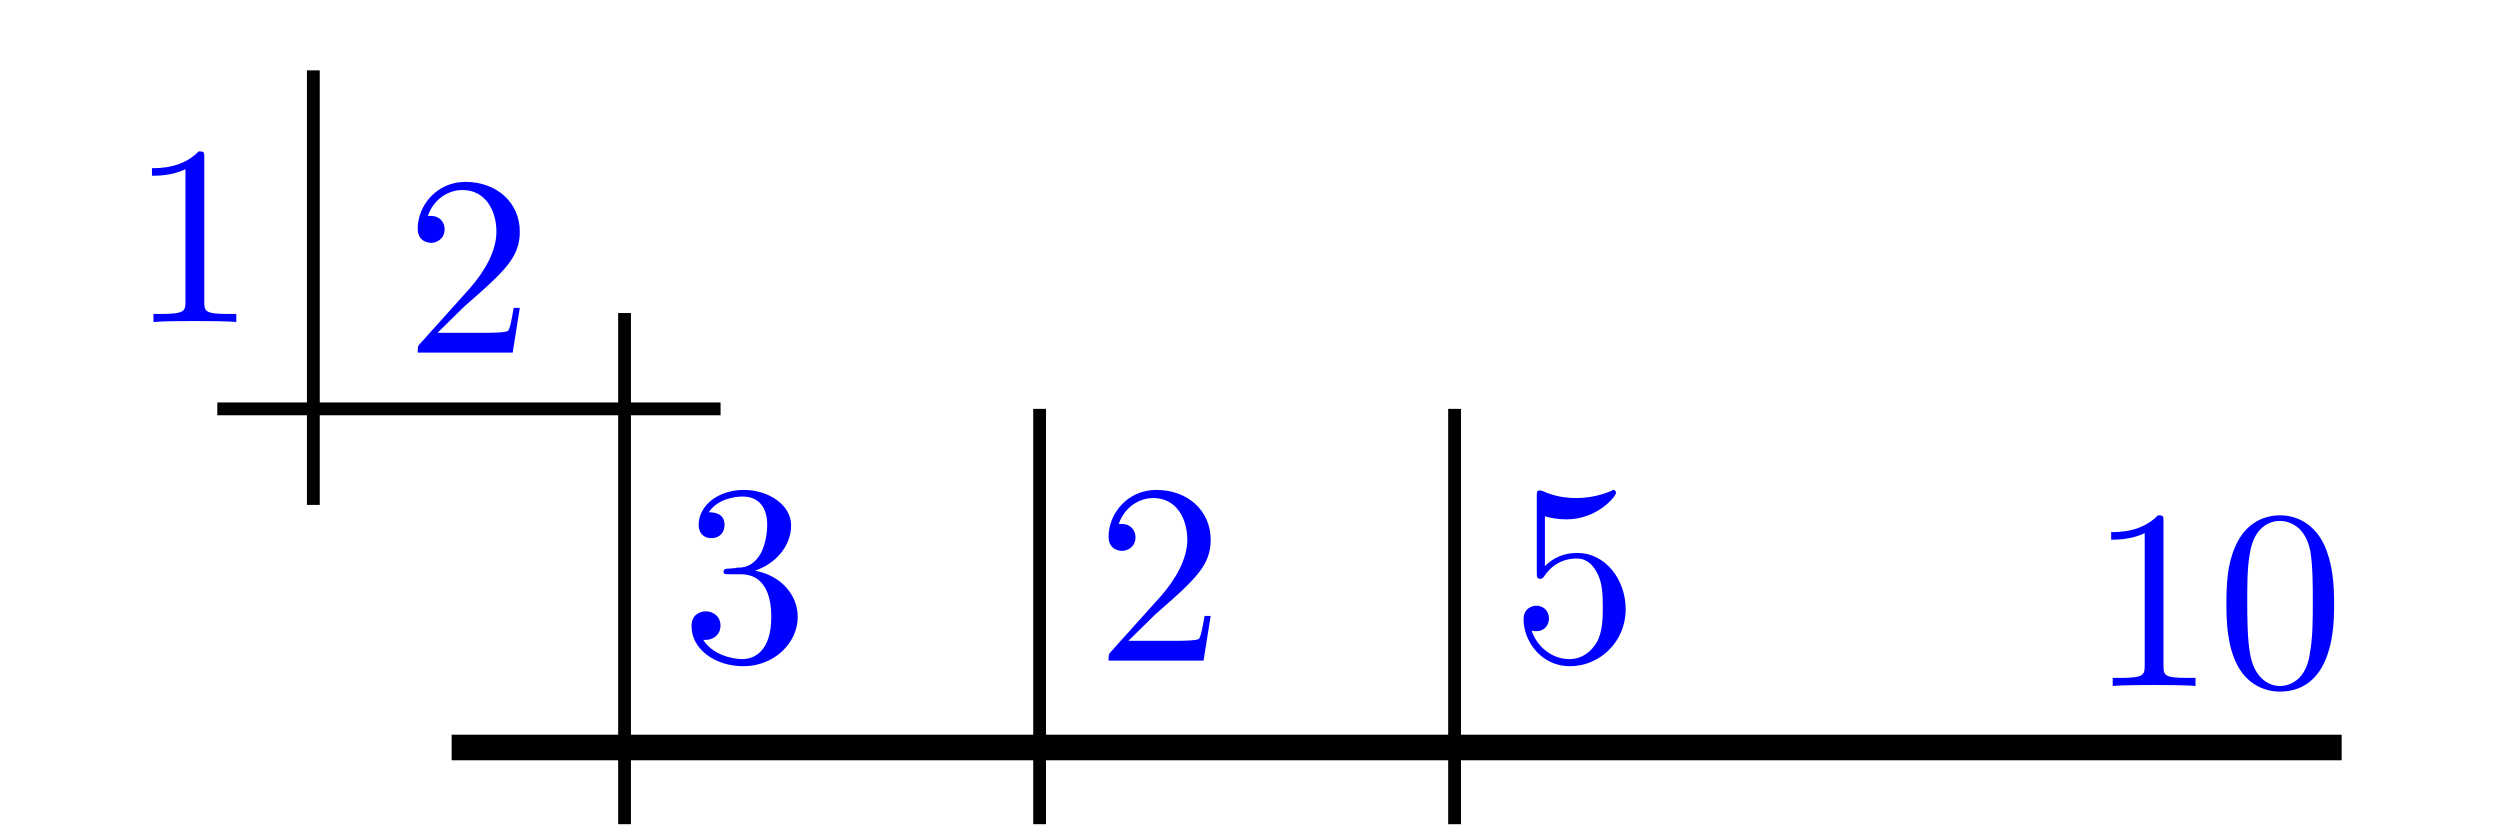
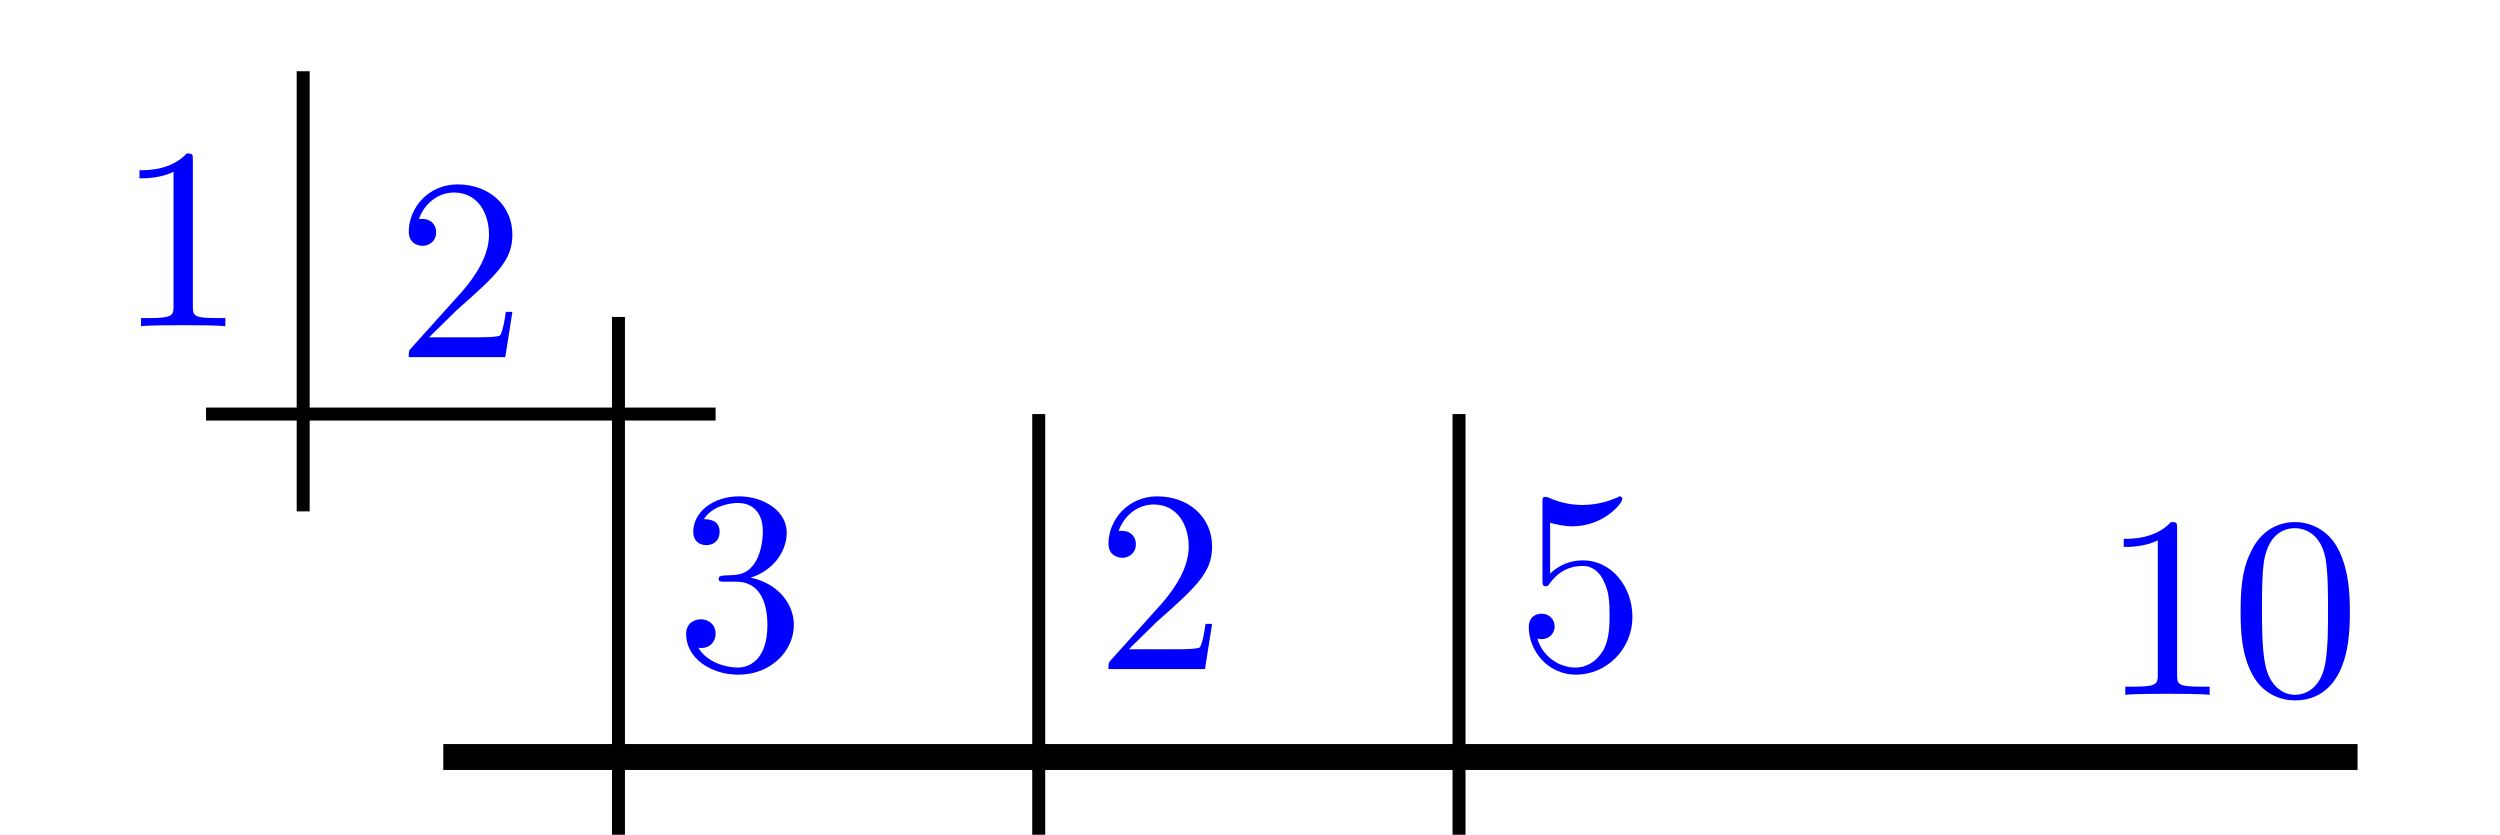
- <svg xmlns="http://www.w3.org/2000/svg" xmlns:xlink="http://www.w3.org/1999/xlink" width="76.885pt" height="25.672pt" viewBox="0 0 76.885 25.672">
-   <defs>
-     <g>
+ <svg xmlns="http://www.w3.org/2000/svg" xmlns:xlink="http://www.w3.org/1999/xlink" width="76.885pt" height="25.672pt" viewBox="0 0 76.885 25.672" version="1.1" id="svg18">
+   <defs id="defs8">
+     <g id="g5">
      <g id="glyph-0-0">
-         <path d="M 2.312 -5.047 C 2.312 -5.234 2.312 -5.25 2.141 -5.25 C 1.641 -4.734 0.953 -4.734 0.703 -4.734 L 0.703 -4.5 C 0.859 -4.5 1.328 -4.5 1.734 -4.703 L 1.734 -0.625 C 1.734 -0.344 1.703 -0.25 1 -0.25 L 0.75 -0.25 L 0.75 0 C 1.031 -0.031 1.703 -0.031 2.031 -0.031 C 2.344 -0.031 3.031 -0.031 3.297 0 L 3.297 -0.25 L 3.047 -0.25 C 2.344 -0.25 2.312 -0.328 2.312 -0.625 Z M 2.312 -5.047 " />
+         <path d="M 2.344 -5.094 C 2.344 -5.297 2.344 -5.312 2.156 -5.312 C 1.672 -4.797 0.969 -4.797 0.703 -4.797 L 0.703 -4.547 C 0.875 -4.547 1.344 -4.547 1.75 -4.75 L 1.75 -0.625 C 1.75 -0.344 1.734 -0.25 1.016 -0.25 L 0.75 -0.25 L 0.75 0 C 1.031 -0.031 1.734 -0.031 2.047 -0.031 C 2.359 -0.031 3.062 -0.031 3.344 0 L 3.344 -0.25 L 3.078 -0.25 C 2.359 -0.25 2.344 -0.328 2.344 -0.625 Z M 2.344 -5.094 " id="path1" />
      </g>
      <g id="glyph-0-1">
-         <path d="M 3.625 -2.516 C 3.625 -3.156 3.578 -3.781 3.312 -4.359 C 2.938 -5.125 2.297 -5.25 1.969 -5.25 C 1.5 -5.25 0.922 -5.047 0.594 -4.312 C 0.344 -3.766 0.312 -3.156 0.312 -2.516 C 0.312 -1.922 0.344 -1.219 0.656 -0.625 C 1 0.016 1.578 0.172 1.953 0.172 C 2.391 0.172 2.984 0.016 3.328 -0.734 C 3.578 -1.281 3.625 -1.891 3.625 -2.516 Z M 1.953 0 C 1.656 0 1.188 -0.203 1.047 -0.953 C 0.953 -1.422 0.953 -2.156 0.953 -2.609 C 0.953 -3.125 0.953 -3.641 1.031 -4.062 C 1.172 -5 1.766 -5.078 1.953 -5.078 C 2.219 -5.078 2.734 -4.938 2.891 -4.156 C 2.969 -3.703 2.969 -3.109 2.969 -2.609 C 2.969 -2.031 2.969 -1.484 2.875 -0.984 C 2.766 -0.234 2.312 0 1.953 0 Z M 1.953 0 " />
+         <path d="M 3.672 -2.547 C 3.672 -3.188 3.625 -3.828 3.344 -4.422 C 2.984 -5.172 2.328 -5.312 1.984 -5.312 C 1.516 -5.312 0.938 -5.094 0.609 -4.359 C 0.344 -3.812 0.312 -3.188 0.312 -2.547 C 0.312 -1.953 0.344 -1.234 0.672 -0.625 C 1.016 0.016 1.594 0.172 1.984 0.172 C 2.422 0.172 3.016 0.016 3.375 -0.75 C 3.625 -1.297 3.672 -1.922 3.672 -2.547 Z M 1.984 0 C 1.672 0 1.203 -0.203 1.062 -0.969 C 0.969 -1.438 0.969 -2.172 0.969 -2.641 C 0.969 -3.156 0.969 -3.688 1.031 -4.109 C 1.188 -5.062 1.781 -5.125 1.984 -5.125 C 2.25 -5.125 2.766 -4.984 2.922 -4.203 C 3 -3.75 3 -3.141 3 -2.641 C 3 -2.047 3 -1.5 2.922 -1 C 2.797 -0.234 2.344 0 1.984 0 Z M 1.984 0 " id="path2" />
      </g>
      <g id="glyph-0-2">
-         <path d="M 2.281 -2.766 C 2.922 -2.984 3.391 -3.531 3.391 -4.156 C 3.391 -4.797 2.688 -5.25 1.938 -5.25 C 1.141 -5.25 0.547 -4.766 0.547 -4.172 C 0.547 -3.906 0.719 -3.766 0.938 -3.766 C 1.188 -3.766 1.344 -3.938 1.344 -4.172 C 1.344 -4.562 0.969 -4.562 0.859 -4.562 C 1.109 -4.953 1.625 -5.047 1.906 -5.047 C 2.234 -5.047 2.656 -4.875 2.656 -4.172 C 2.656 -4.078 2.641 -3.609 2.438 -3.266 C 2.203 -2.891 1.938 -2.859 1.734 -2.859 C 1.672 -2.844 1.484 -2.828 1.438 -2.828 C 1.375 -2.828 1.312 -2.812 1.312 -2.734 C 1.312 -2.656 1.375 -2.656 1.5 -2.656 L 1.844 -2.656 C 2.5 -2.656 2.781 -2.125 2.781 -1.344 C 2.781 -0.281 2.25 -0.047 1.891 -0.047 C 1.562 -0.047 0.969 -0.188 0.688 -0.641 C 0.969 -0.609 1.219 -0.781 1.219 -1.078 C 1.219 -1.359 1 -1.516 0.766 -1.516 C 0.578 -1.516 0.328 -1.406 0.328 -1.062 C 0.328 -0.344 1.062 0.172 1.922 0.172 C 2.875 0.172 3.594 -0.547 3.594 -1.344 C 3.594 -2 3.109 -2.609 2.281 -2.766 Z M 2.281 -2.766 " />
+         <path d="M 2.312 -2.812 C 2.969 -3.016 3.422 -3.578 3.422 -4.203 C 3.422 -4.859 2.719 -5.312 1.953 -5.312 C 1.156 -5.312 0.547 -4.828 0.547 -4.219 C 0.547 -3.953 0.719 -3.812 0.953 -3.812 C 1.203 -3.812 1.359 -3.984 1.359 -4.219 C 1.359 -4.609 0.984 -4.609 0.875 -4.609 C 1.109 -5 1.641 -5.109 1.922 -5.109 C 2.25 -5.109 2.688 -4.938 2.688 -4.219 C 2.688 -4.125 2.672 -3.656 2.469 -3.312 C 2.234 -2.922 1.953 -2.906 1.766 -2.891 C 1.703 -2.891 1.5 -2.875 1.453 -2.875 C 1.391 -2.859 1.328 -2.859 1.328 -2.766 C 1.328 -2.688 1.391 -2.688 1.516 -2.688 L 1.875 -2.688 C 2.531 -2.688 2.828 -2.141 2.828 -1.359 C 2.828 -0.281 2.266 -0.047 1.922 -0.047 C 1.578 -0.047 0.984 -0.188 0.703 -0.656 C 0.984 -0.609 1.234 -0.781 1.234 -1.094 C 1.234 -1.375 1.016 -1.531 0.781 -1.531 C 0.594 -1.531 0.328 -1.422 0.328 -1.078 C 0.328 -0.344 1.078 0.172 1.938 0.172 C 2.922 0.172 3.641 -0.547 3.641 -1.359 C 3.641 -2.016 3.141 -2.641 2.312 -2.812 Z M 2.312 -2.812 " id="path3" />
      </g>
      <g id="glyph-0-3">
-         <path d="M 1 -0.609 L 1.828 -1.422 C 3.062 -2.5 3.531 -2.922 3.531 -3.719 C 3.531 -4.609 2.828 -5.25 1.859 -5.25 C 0.969 -5.25 0.391 -4.516 0.391 -3.812 C 0.391 -3.375 0.781 -3.375 0.812 -3.375 C 0.938 -3.375 1.219 -3.469 1.219 -3.797 C 1.219 -4 1.078 -4.203 0.797 -4.203 C 0.734 -4.203 0.719 -4.203 0.703 -4.203 C 0.875 -4.703 1.312 -5 1.766 -5 C 2.484 -5 2.812 -4.359 2.812 -3.719 C 2.812 -3.094 2.422 -2.469 2 -1.984 L 0.484 -0.297 C 0.391 -0.203 0.391 -0.188 0.391 0 L 3.312 0 L 3.531 -1.375 L 3.344 -1.375 C 3.297 -1.141 3.25 -0.781 3.172 -0.672 C 3.109 -0.609 2.594 -0.609 2.422 -0.609 Z M 1 -0.609 " />
+         <path d="M 1.016 -0.609 L 1.859 -1.438 C 3.094 -2.531 3.578 -2.969 3.578 -3.766 C 3.578 -4.672 2.859 -5.312 1.891 -5.312 C 0.984 -5.312 0.391 -4.578 0.391 -3.859 C 0.391 -3.422 0.797 -3.422 0.828 -3.422 C 0.953 -3.422 1.234 -3.516 1.234 -3.844 C 1.234 -4.047 1.094 -4.25 0.812 -4.25 C 0.75 -4.25 0.734 -4.25 0.703 -4.25 C 0.891 -4.766 1.328 -5.062 1.781 -5.062 C 2.516 -5.062 2.859 -4.422 2.859 -3.766 C 2.859 -3.125 2.453 -2.5 2.016 -2 L 0.484 -0.297 C 0.391 -0.203 0.391 -0.188 0.391 0 L 3.359 0 L 3.578 -1.391 L 3.375 -1.391 C 3.344 -1.141 3.281 -0.797 3.203 -0.672 C 3.141 -0.609 2.625 -0.609 2.453 -0.609 Z M 1.016 -0.609 " id="path4" />
      </g>
      <g id="glyph-0-4">
-         <path d="M 3.531 -1.578 C 3.531 -2.516 2.891 -3.312 2.047 -3.312 C 1.656 -3.312 1.328 -3.188 1.047 -2.906 L 1.047 -4.438 C 1.203 -4.391 1.453 -4.344 1.703 -4.344 C 2.672 -4.344 3.234 -5.062 3.234 -5.156 C 3.234 -5.203 3.203 -5.25 3.156 -5.25 C 3.141 -5.25 3.125 -5.25 3.094 -5.219 C 2.922 -5.156 2.547 -5 2.016 -5 C 1.703 -5 1.344 -5.047 0.969 -5.219 C 0.906 -5.234 0.891 -5.234 0.875 -5.234 C 0.797 -5.234 0.797 -5.172 0.797 -5.047 L 0.797 -2.719 C 0.797 -2.578 0.797 -2.516 0.906 -2.516 C 0.953 -2.516 0.969 -2.531 1.016 -2.578 C 1.094 -2.703 1.391 -3.141 2.031 -3.141 C 2.438 -3.141 2.625 -2.766 2.688 -2.625 C 2.812 -2.344 2.828 -2.031 2.828 -1.641 C 2.828 -1.359 2.828 -0.891 2.641 -0.562 C 2.453 -0.25 2.172 -0.047 1.797 -0.047 C 1.234 -0.047 0.781 -0.469 0.641 -0.922 C 0.672 -0.922 0.688 -0.906 0.781 -0.906 C 1.047 -0.906 1.172 -1.109 1.172 -1.297 C 1.172 -1.484 1.047 -1.688 0.781 -1.688 C 0.672 -1.688 0.391 -1.625 0.391 -1.266 C 0.391 -0.594 0.938 0.172 1.812 0.172 C 2.734 0.172 3.531 -0.578 3.531 -1.578 Z M 3.531 -1.578 " />
+         <path d="M 3.578 -1.609 C 3.578 -2.547 2.922 -3.344 2.062 -3.344 C 1.688 -3.344 1.344 -3.219 1.047 -2.938 L 1.047 -4.5 C 1.219 -4.453 1.469 -4.391 1.734 -4.391 C 2.703 -4.391 3.266 -5.109 3.266 -5.219 C 3.266 -5.266 3.25 -5.312 3.188 -5.312 C 3.172 -5.312 3.156 -5.312 3.125 -5.281 C 2.969 -5.219 2.578 -5.047 2.047 -5.047 C 1.719 -5.047 1.359 -5.109 0.984 -5.281 C 0.922 -5.297 0.906 -5.297 0.891 -5.297 C 0.812 -5.297 0.812 -5.234 0.812 -5.109 L 0.812 -2.75 C 0.812 -2.609 0.812 -2.547 0.922 -2.547 C 0.969 -2.547 0.984 -2.562 1.016 -2.609 C 1.109 -2.734 1.406 -3.172 2.047 -3.172 C 2.469 -3.172 2.656 -2.812 2.719 -2.656 C 2.859 -2.359 2.875 -2.062 2.875 -1.656 C 2.875 -1.375 2.875 -0.906 2.672 -0.562 C 2.484 -0.25 2.188 -0.047 1.828 -0.047 C 1.25 -0.047 0.781 -0.469 0.656 -0.938 C 0.672 -0.938 0.703 -0.922 0.781 -0.922 C 1.047 -0.922 1.188 -1.125 1.188 -1.312 C 1.188 -1.5 1.047 -1.703 0.781 -1.703 C 0.672 -1.703 0.391 -1.656 0.391 -1.281 C 0.391 -0.594 0.953 0.172 1.844 0.172 C 2.766 0.172 3.578 -0.594 3.578 -1.609 Z M 3.578 -1.609 " id="path5" />
      </g>
    </g>
    <clipPath id="clip-0">
-       <path clip-rule="nonzero" d="M 19 9 L 20 9 L 20 25.348 L 19 25.348 Z M 19 9 " />
+       <path clip-rule="nonzero" d="M 18 9 L 20 9 L 20 25.672 L 18 25.672 Z M 18 9 " id="path6" />
    </clipPath>
    <clipPath id="clip-1">
-       <path clip-rule="nonzero" d="M 31 12 L 33 12 L 33 25.348 L 31 25.348 Z M 31 12 " />
+       <path clip-rule="nonzero" d="M 31 12 L 33 12 L 33 25.672 L 31 25.672 Z M 31 12 " id="path7" />
    </clipPath>
    <clipPath id="clip-2">
-       <path clip-rule="nonzero" d="M 44 12 L 45 12 L 45 25.348 L 44 25.348 Z M 44 12 " />
+       <path clip-rule="nonzero" d="M 44 12 L 46 12 L 46 25.672 L 44 25.672 Z M 44 12 " id="path8" />
    </clipPath>
  </defs>
-   <path fill="none" stroke-width="0.797" stroke-linecap="butt" stroke-linejoin="miter" stroke="rgb(0%, 0%, 0%)" stroke-opacity="1" stroke-miterlimit="10" d="M 4.309 -0.001 L 63.177 -0.001 " transform="matrix(0.987385, 0, 0, -0.987385, 9.635554, 22.9873)" />
-   <g fill="rgb(0%, 0%, 100%)" fill-opacity="1">
-     <use xlink:href="#glyph-0-0" x="64.224" y="21.098" />
-     <use xlink:href="#glyph-0-1" x="68.159" y="21.098" />
+   <path fill="none" stroke-width="0.797" stroke-linecap="butt" stroke-linejoin="miter" stroke="rgb(0%, 0%, 0%)" stroke-opacity="1" stroke-miterlimit="10" d="M 4.308 -0 L 63.179 -0 " transform="matrix(1, 0, 0, -1, 9.325, 23.281)" id="path9" />
+   <g fill="rgb(0%, 0%, 100%)" fill-opacity="1" id="g10">
+     <use xlink:href="#glyph-0-0" x="64.611" y="21.368" id="use9" />
+     <use xlink:href="#glyph-0-1" x="68.596" y="21.368" id="use10" />
  </g>
-   <g clip-path="url(#clip-0)">
-     <path fill="none" stroke-width="0.399" stroke-linecap="butt" stroke-linejoin="miter" stroke="rgb(0%, 0%, 0%)" stroke-opacity="1" stroke-miterlimit="10" d="M 9.694 -2.988 L 9.694 13.533 " transform="matrix(0.987385, 0, 0, -0.987385, 9.635554, 22.9873)" />
+   <g clip-path="url(#clip-0)" id="g11">
+     <path fill="none" stroke-width="0.399" stroke-linecap="butt" stroke-linejoin="miter" stroke="rgb(0%, 0%, 0%)" stroke-opacity="1" stroke-miterlimit="10" d="M 9.695 -2.989 L 9.695 13.535 " transform="matrix(1, 0, 0, -1, 9.325, 23.281)" id="path10" />
  </g>
-   <g fill="rgb(0%, 0%, 100%)" fill-opacity="1">
-     <use xlink:href="#glyph-0-2" x="20.939" y="20.317" />
+   <g fill="rgb(0%, 0%, 100%)" fill-opacity="1" id="g12">
+     <use xlink:href="#glyph-0-2" x="20.773" y="20.577" id="use11" />
  </g>
-   <path fill="none" stroke-width="0.399" stroke-linecap="butt" stroke-linejoin="miter" stroke="rgb(0%, 0%, 0%)" stroke-opacity="1" stroke-miterlimit="10" d="M 12.685 10.546 L -2.99 10.546 " transform="matrix(0.987385, 0, 0, -0.987385, 9.635554, 22.9873)" />
-   <g fill="rgb(0%, 0%, 100%)" fill-opacity="1">
-     <use xlink:href="#glyph-0-3" x="12.455" y="10.844" />
+   <path fill="none" stroke-width="0.399" stroke-linecap="butt" stroke-linejoin="miter" stroke="rgb(0%, 0%, 0%)" stroke-opacity="1" stroke-miterlimit="10" d="M 12.683 10.547 L -2.989 10.547 " transform="matrix(1, 0, 0, -1, 9.325, 23.281)" id="path12" />
+   <g fill="rgb(0%, 0%, 100%)" fill-opacity="1" id="g13">
+     <use xlink:href="#glyph-0-3" x="12.18" y="10.983" id="use12" />
  </g>
-   <path fill="none" stroke-width="0.399" stroke-linecap="butt" stroke-linejoin="miter" stroke="rgb(0%, 0%, 0%)" stroke-opacity="1" stroke-miterlimit="10" d="M 0.001 7.555 L 0.001 21.089 " transform="matrix(0.987385, 0, 0, -0.987385, 9.635554, 22.9873)" />
-   <g fill="rgb(0%, 0%, 100%)" fill-opacity="1">
-     <use xlink:href="#glyph-0-0" x="3.97" y="9.905" />
+   <path fill="none" stroke-width="0.399" stroke-linecap="butt" stroke-linejoin="miter" stroke="rgb(0%, 0%, 0%)" stroke-opacity="1" stroke-miterlimit="10" d="M -0.001 7.554 L -0.001 21.09 " transform="matrix(1, 0, 0, -1, 9.325, 23.281)" id="path13" />
+   <g fill="rgb(0%, 0%, 100%)" fill-opacity="1" id="g14">
+     <use xlink:href="#glyph-0-0" x="3.587" y="10.032" id="use13" />
  </g>
-   <g clip-path="url(#clip-1)">
-     <path fill="none" stroke-width="0.399" stroke-linecap="butt" stroke-linejoin="miter" stroke="rgb(0%, 0%, 0%)" stroke-opacity="1" stroke-miterlimit="10" d="M 22.622 -2.988 L 22.622 10.546 " transform="matrix(0.987385, 0, 0, -0.987385, 9.635554, 22.9873)" />
+   <g clip-path="url(#clip-1)" id="g15">
+     <path fill="none" stroke-width="0.399" stroke-linecap="butt" stroke-linejoin="miter" stroke="rgb(0%, 0%, 0%)" stroke-opacity="1" stroke-miterlimit="10" d="M 22.62 -2.989 L 22.62 10.547 " transform="matrix(1, 0, 0, -1, 9.325, 23.281)" id="path14" />
  </g>
-   <g fill="rgb(0%, 0%, 100%)" fill-opacity="1">
-     <use xlink:href="#glyph-0-3" x="33.702" y="20.317" />
+   <g fill="rgb(0%, 0%, 100%)" fill-opacity="1" id="g16">
+     <use xlink:href="#glyph-0-3" x="33.699" y="20.577" id="use15" />
  </g>
-   <g clip-path="url(#clip-2)">
-     <path fill="none" stroke-width="0.399" stroke-linecap="butt" stroke-linejoin="miter" stroke="rgb(0%, 0%, 0%)" stroke-opacity="1" stroke-miterlimit="10" d="M 35.547 -2.988 L 35.547 10.546 " transform="matrix(0.987385, 0, 0, -0.987385, 9.635554, 22.9873)" />
+   <g clip-path="url(#clip-2)" id="g17">
+     <path fill="none" stroke-width="0.399" stroke-linecap="butt" stroke-linejoin="miter" stroke="rgb(0%, 0%, 0%)" stroke-opacity="1" stroke-miterlimit="10" d="M 35.546 -2.989 L 35.546 10.547 " transform="matrix(1, 0, 0, -1, 9.325, 23.281)" id="path16" />
  </g>
-   <g fill="rgb(0%, 0%, 100%)" fill-opacity="1">
-     <use xlink:href="#glyph-0-4" x="46.465" y="20.317" />
+   <g fill="rgb(0%, 0%, 100%)" fill-opacity="1" id="g18">
+     <use xlink:href="#glyph-0-4" x="46.625" y="20.577" id="use17" />
  </g>
</svg>
